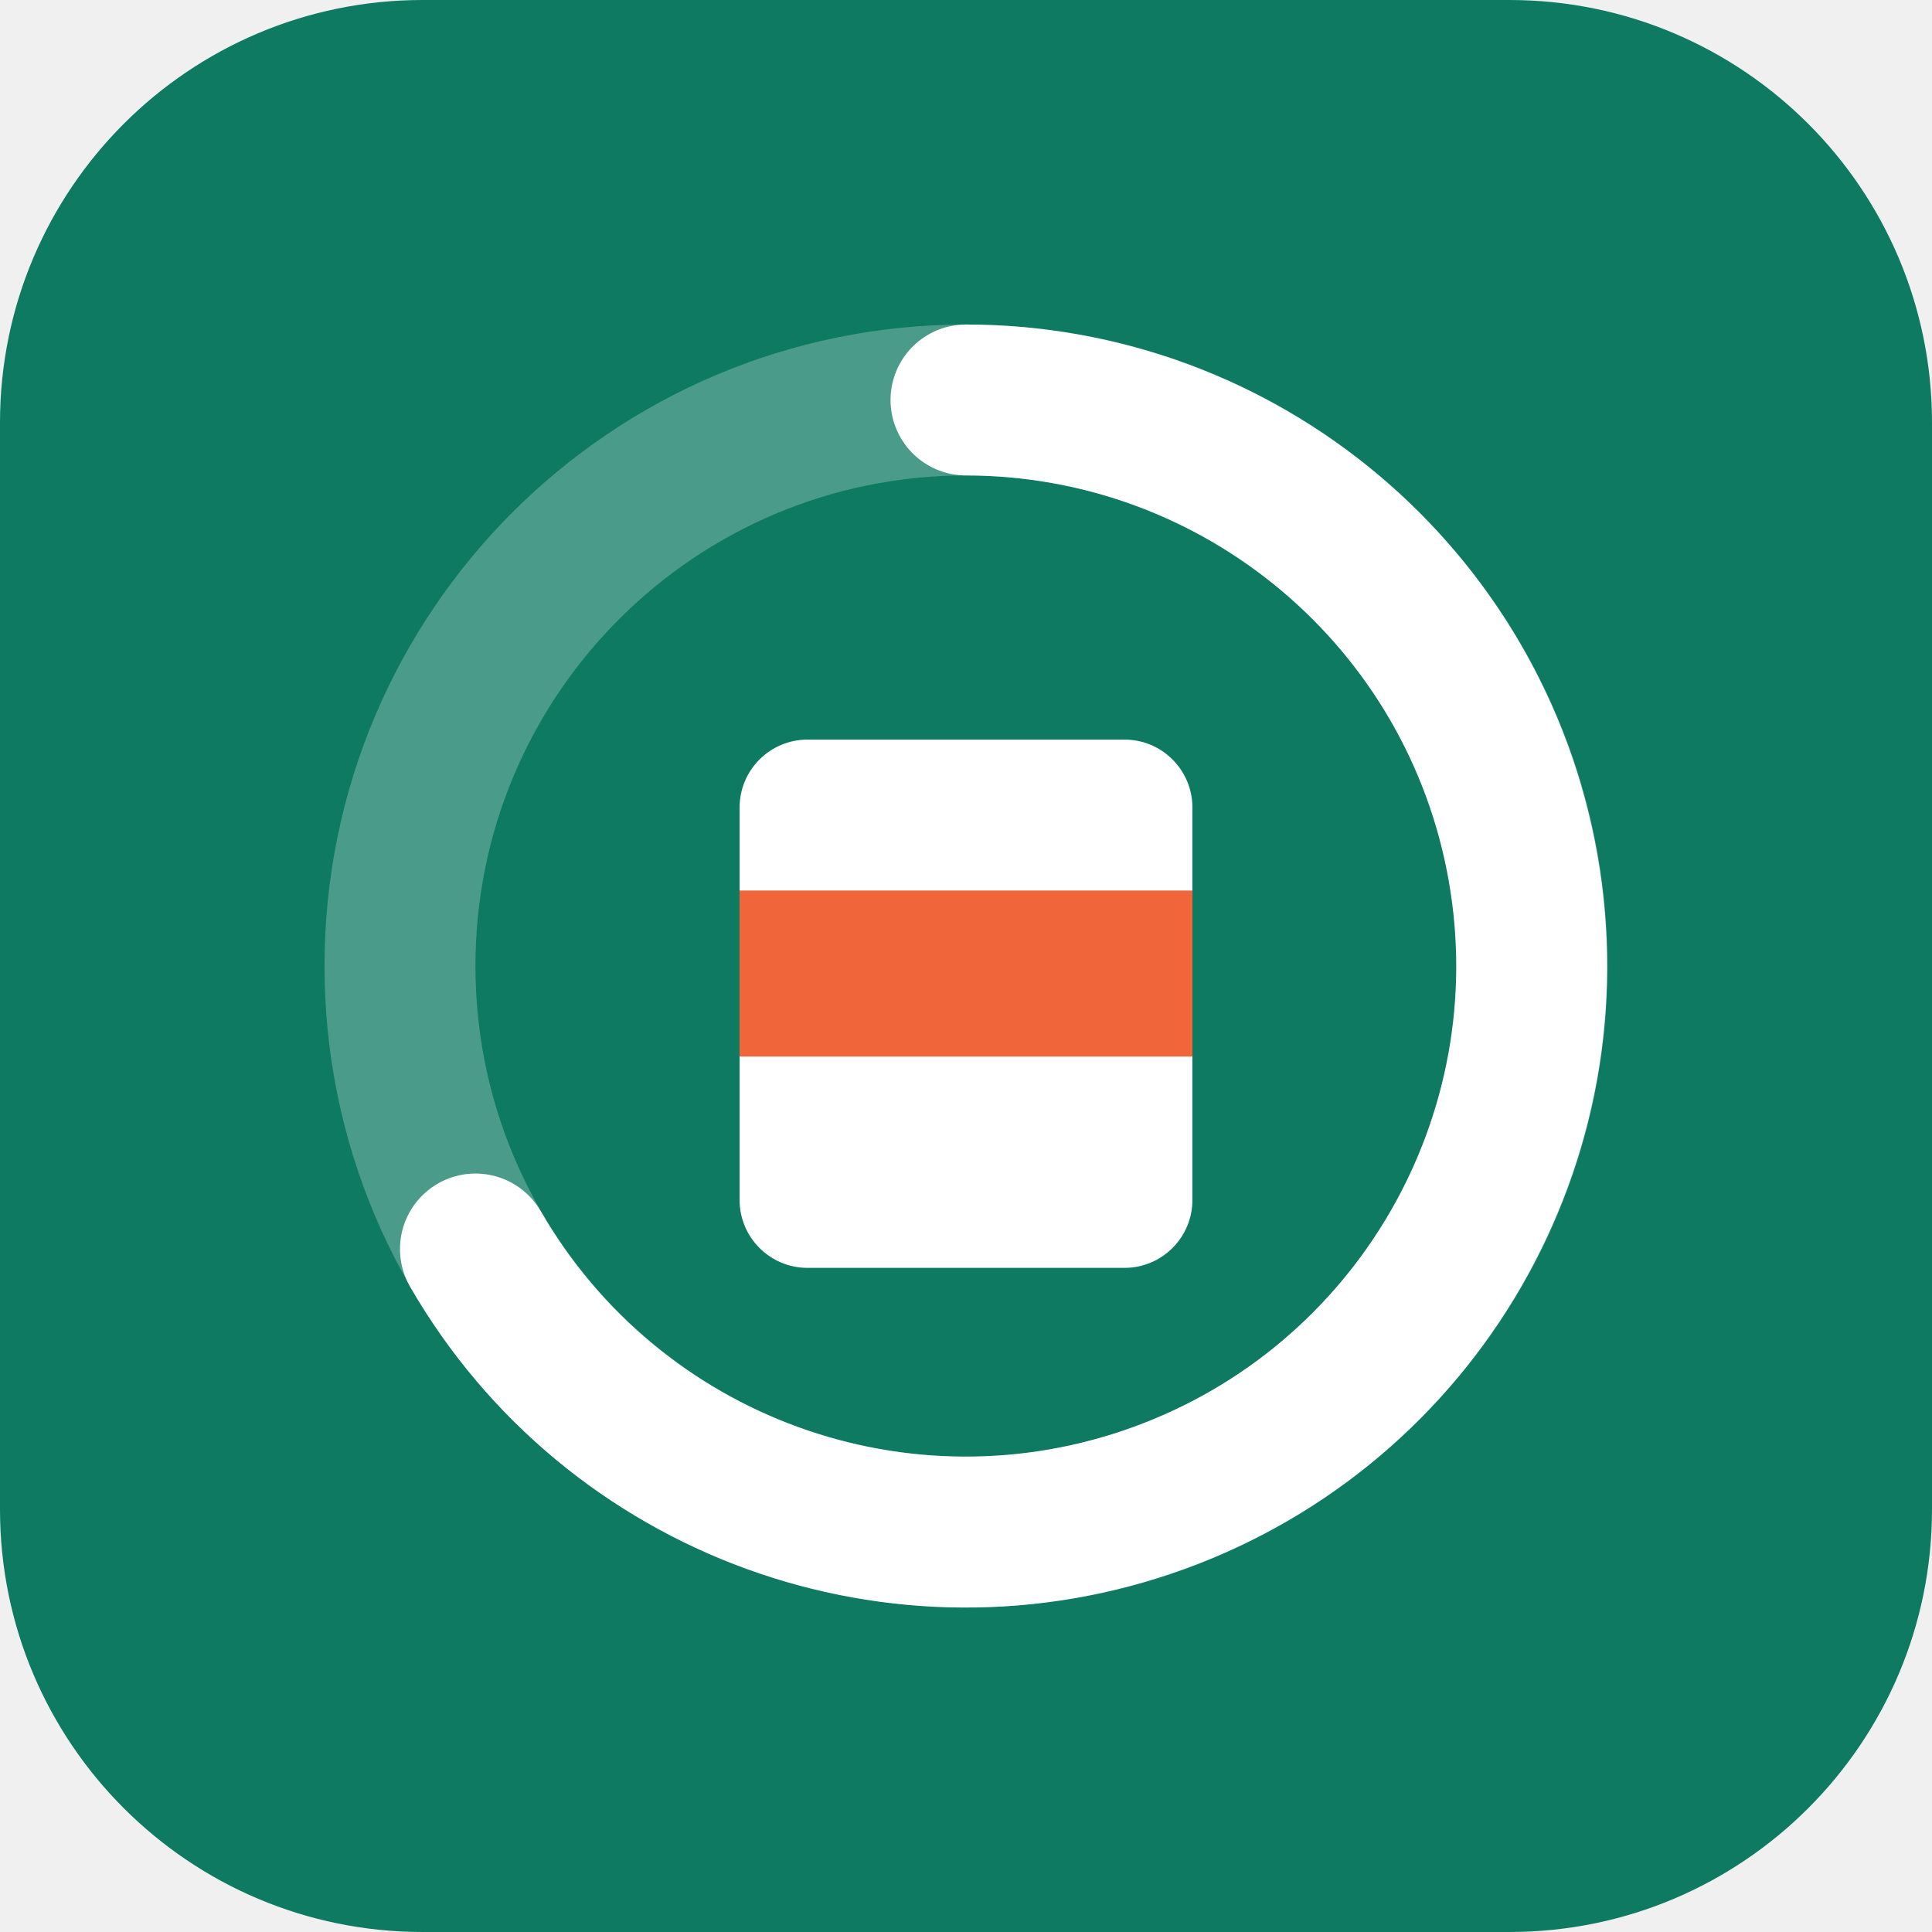
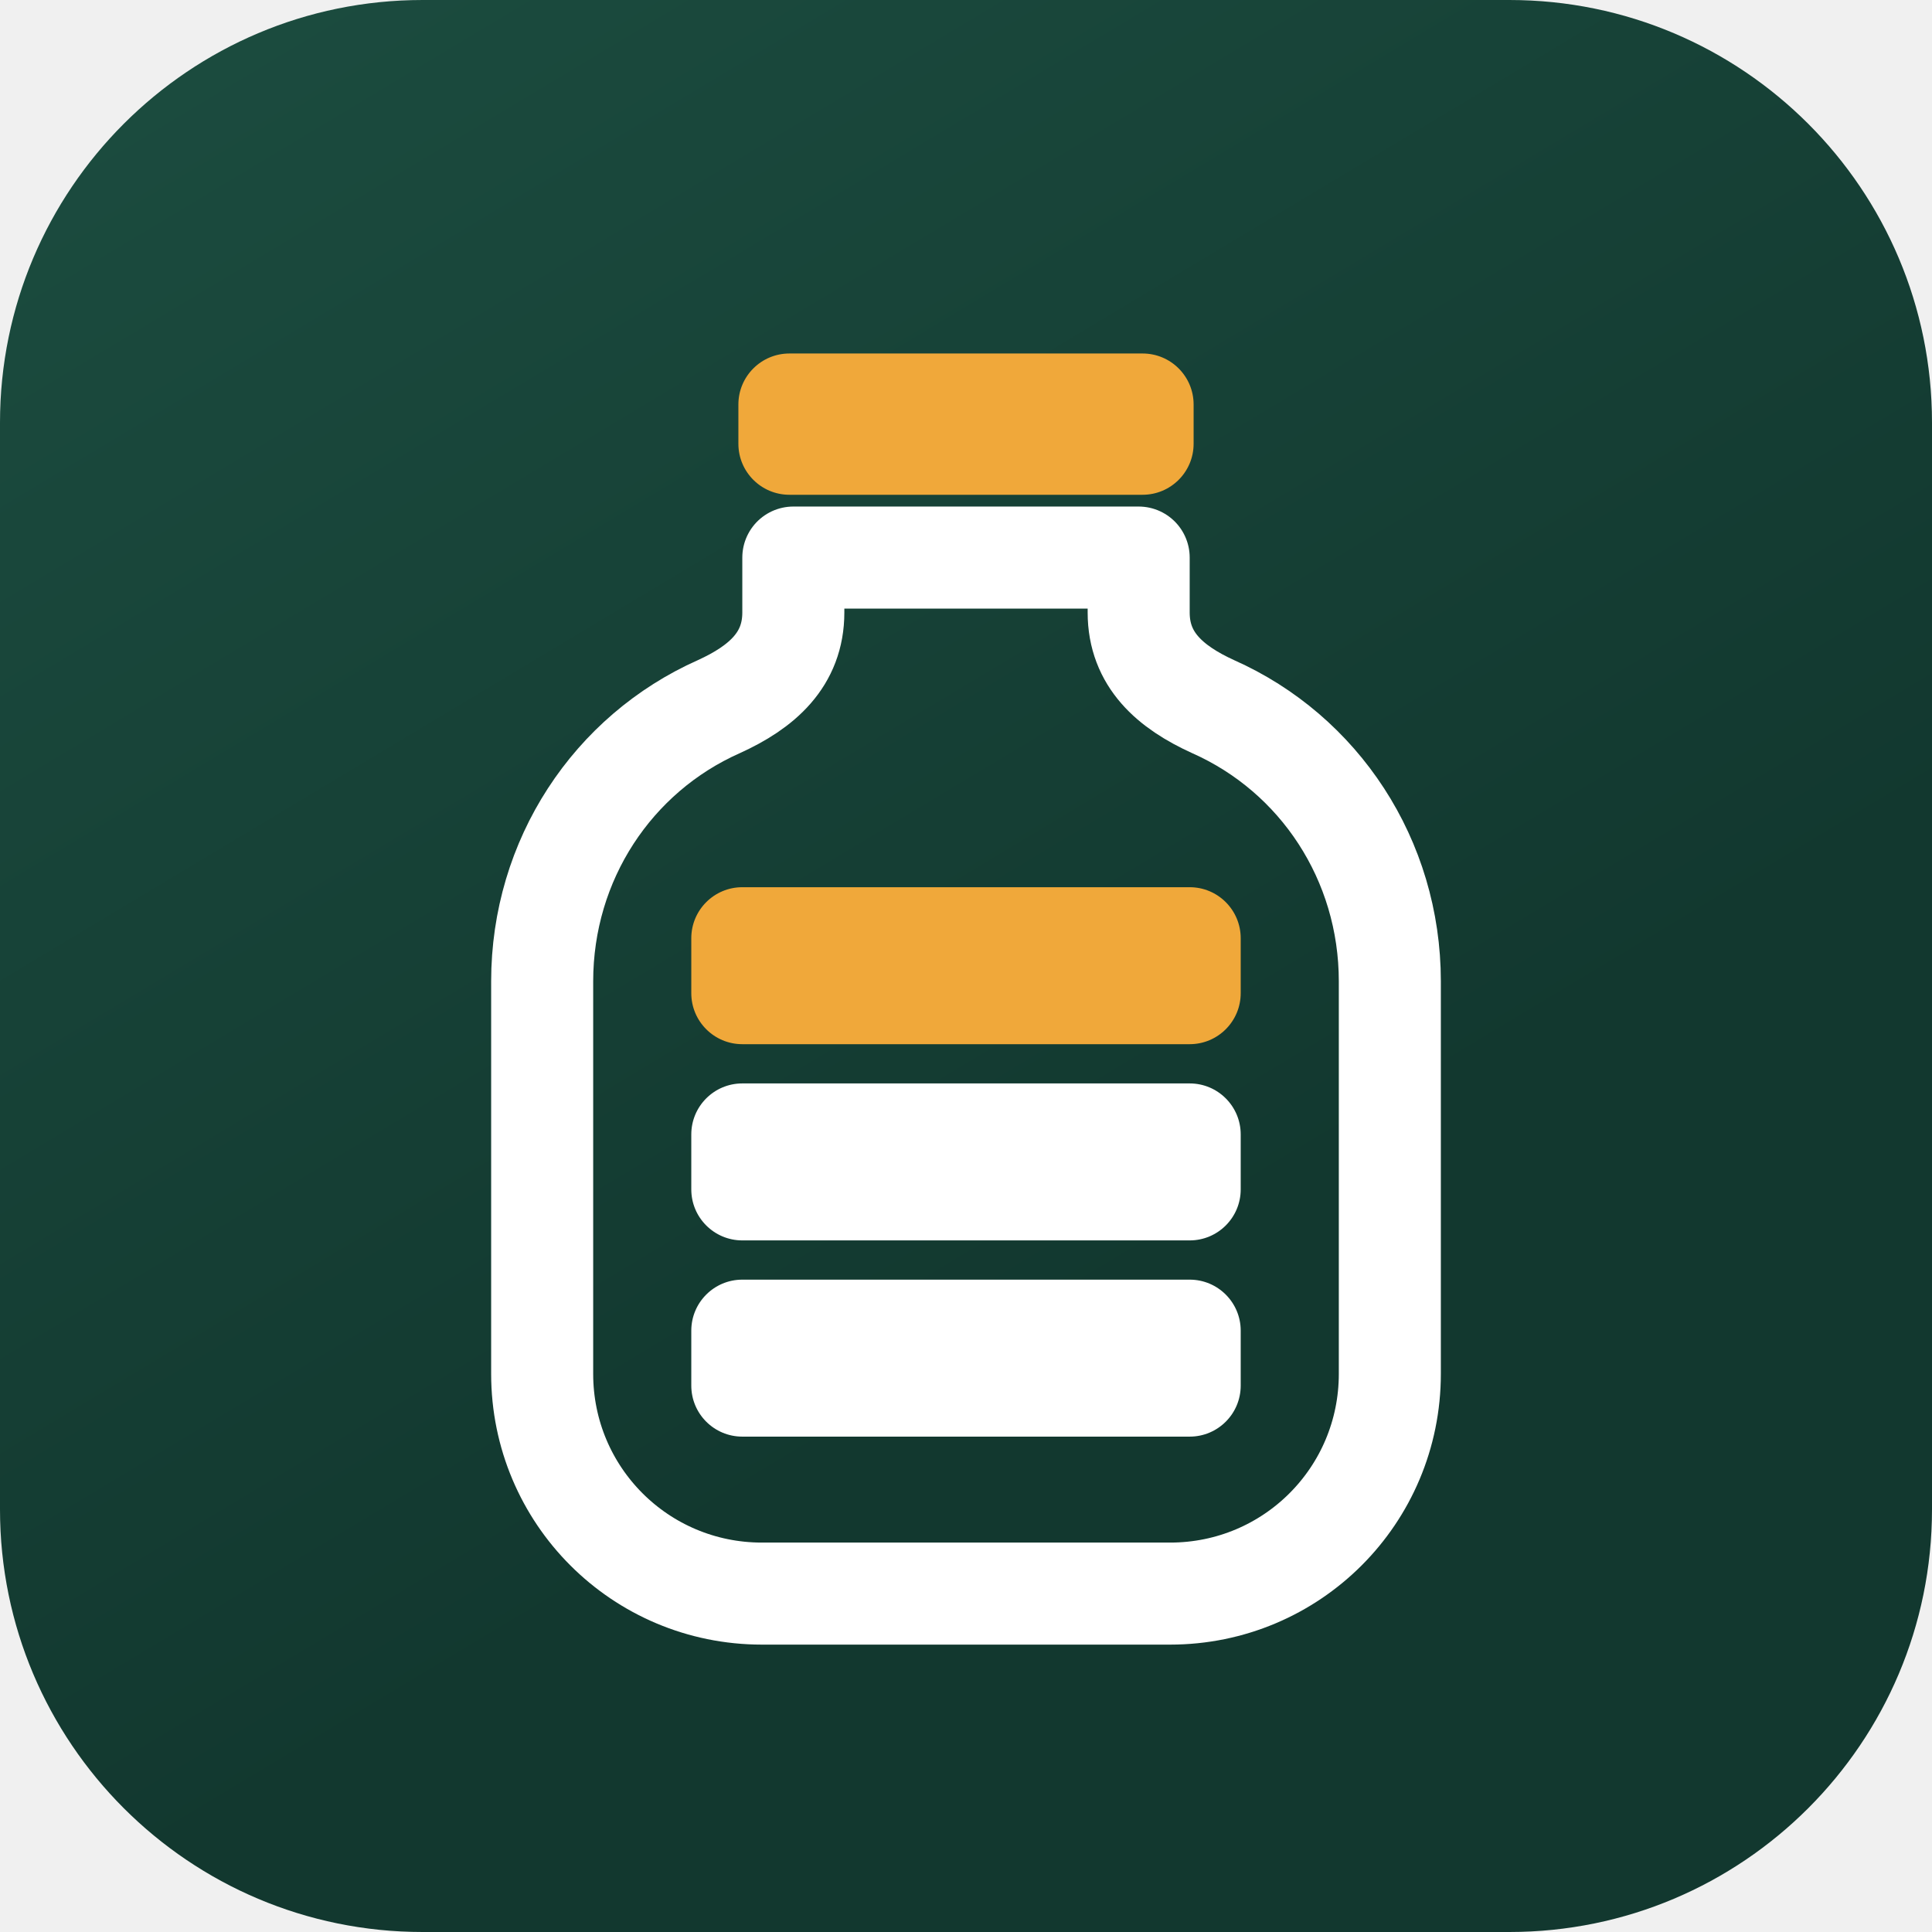
<svg xmlns="http://www.w3.org/2000/svg" viewBox="0 0 512 512">
-   <rect width="512" height="512" rx="112" fill="#0e7a62" />
-   <circle cx="256" cy="256" r="150" fill="none" stroke="#ffffff" stroke-opacity=".25" stroke-width="40" />
-   <path d="M256 106a150 150 0 1 1-130 225" fill="none" stroke="#ffffff" stroke-width="40" stroke-linecap="round" />
-   <rect x="196" y="196" width="120" height="140" rx="18" fill="#ffffff" />
-   <rect x="196" y="236" width="120" height="44" fill="#f0663a" />
+   <defs>
+     <linearGradient id="g" x1="0" y1="0" x2=".6" y2="1">
+       <stop offset="0" stop-color="#1c4d40" />
+       <stop offset=".75" stop-color="#12382f" />
+     </linearGradient>
+   </defs>
+   <rect width="512" height="512" rx="112" fill="url(#g)" />
+   <g transform="translate(256 258) scale(1.04) translate(-256 -258)">
+     <rect x="198" y="100" width="116" height="36" rx="13" fill="#f0a83a" />
+     <path d="M212 152h88v14c0 12 8 19 19 24 27 12 45 39 45 70v100c0 31-25 56-56 56H204c-31 0-56-25-56-56V260c0-31 18-58 45-70 11-5 19-12 19-24z" fill="none" stroke="#fff" stroke-width="26" stroke-linejoin="round" />
+     <rect x="186" y="336" width="140" height="40" rx="13" fill="#fff" />
+     <rect x="186" y="286" width="140" height="40" rx="13" fill="#fff" />
+     <rect x="186" y="236" width="140" height="40" rx="13" fill="#f0a83a" />
+   </g>
</svg>
